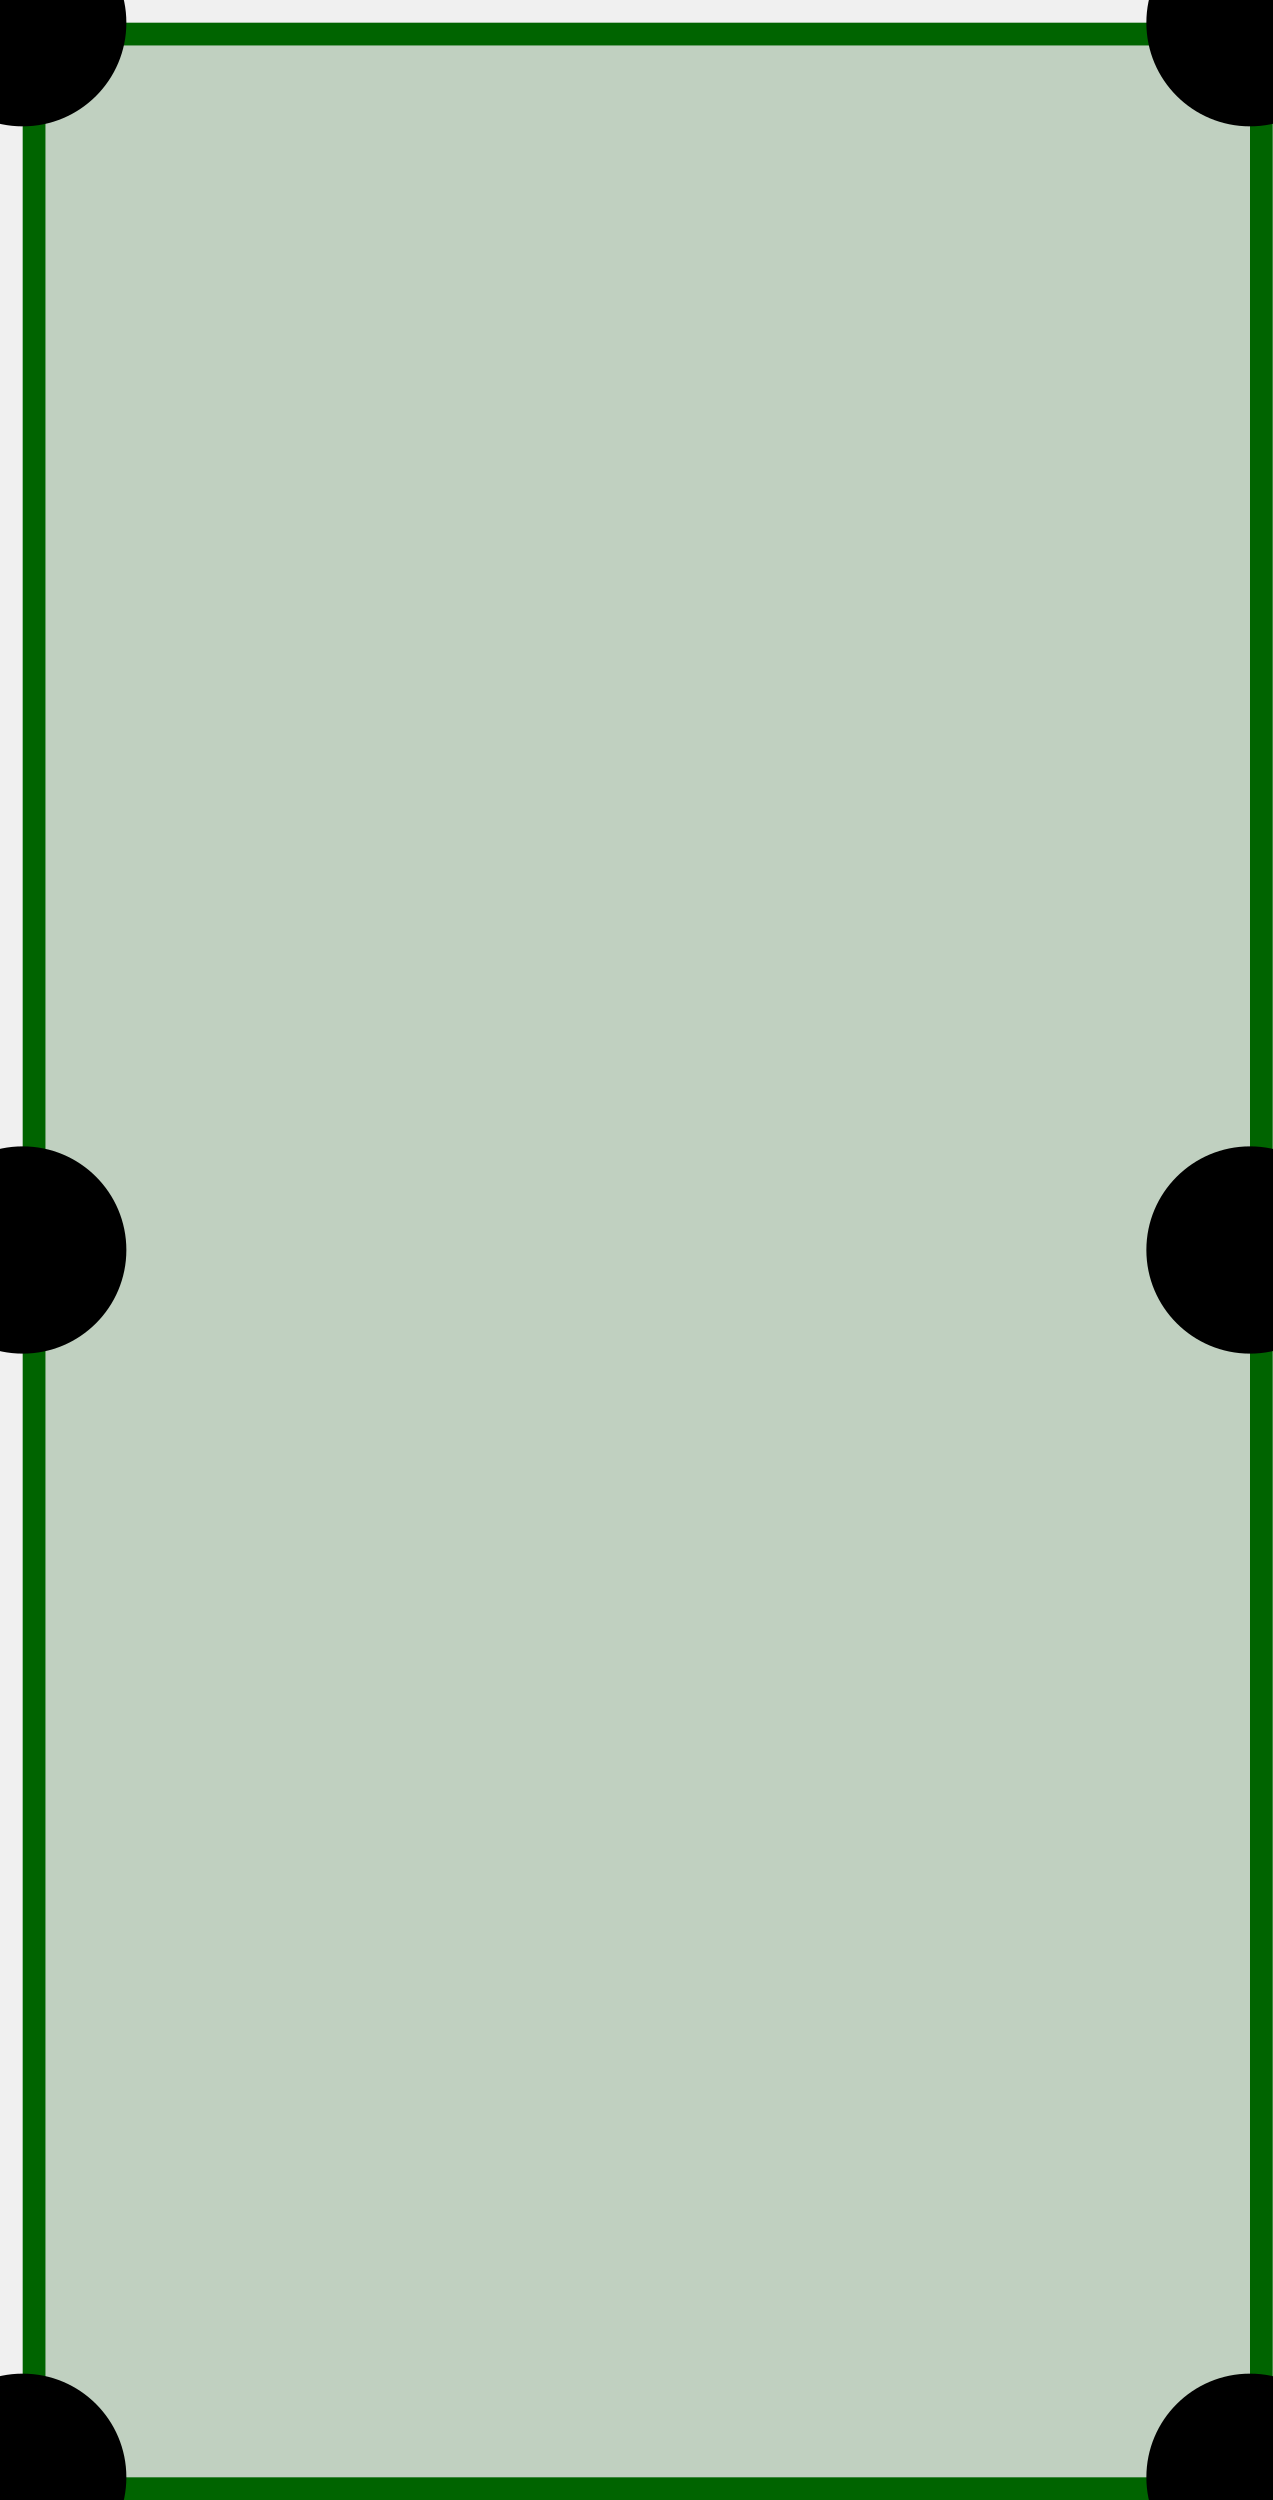
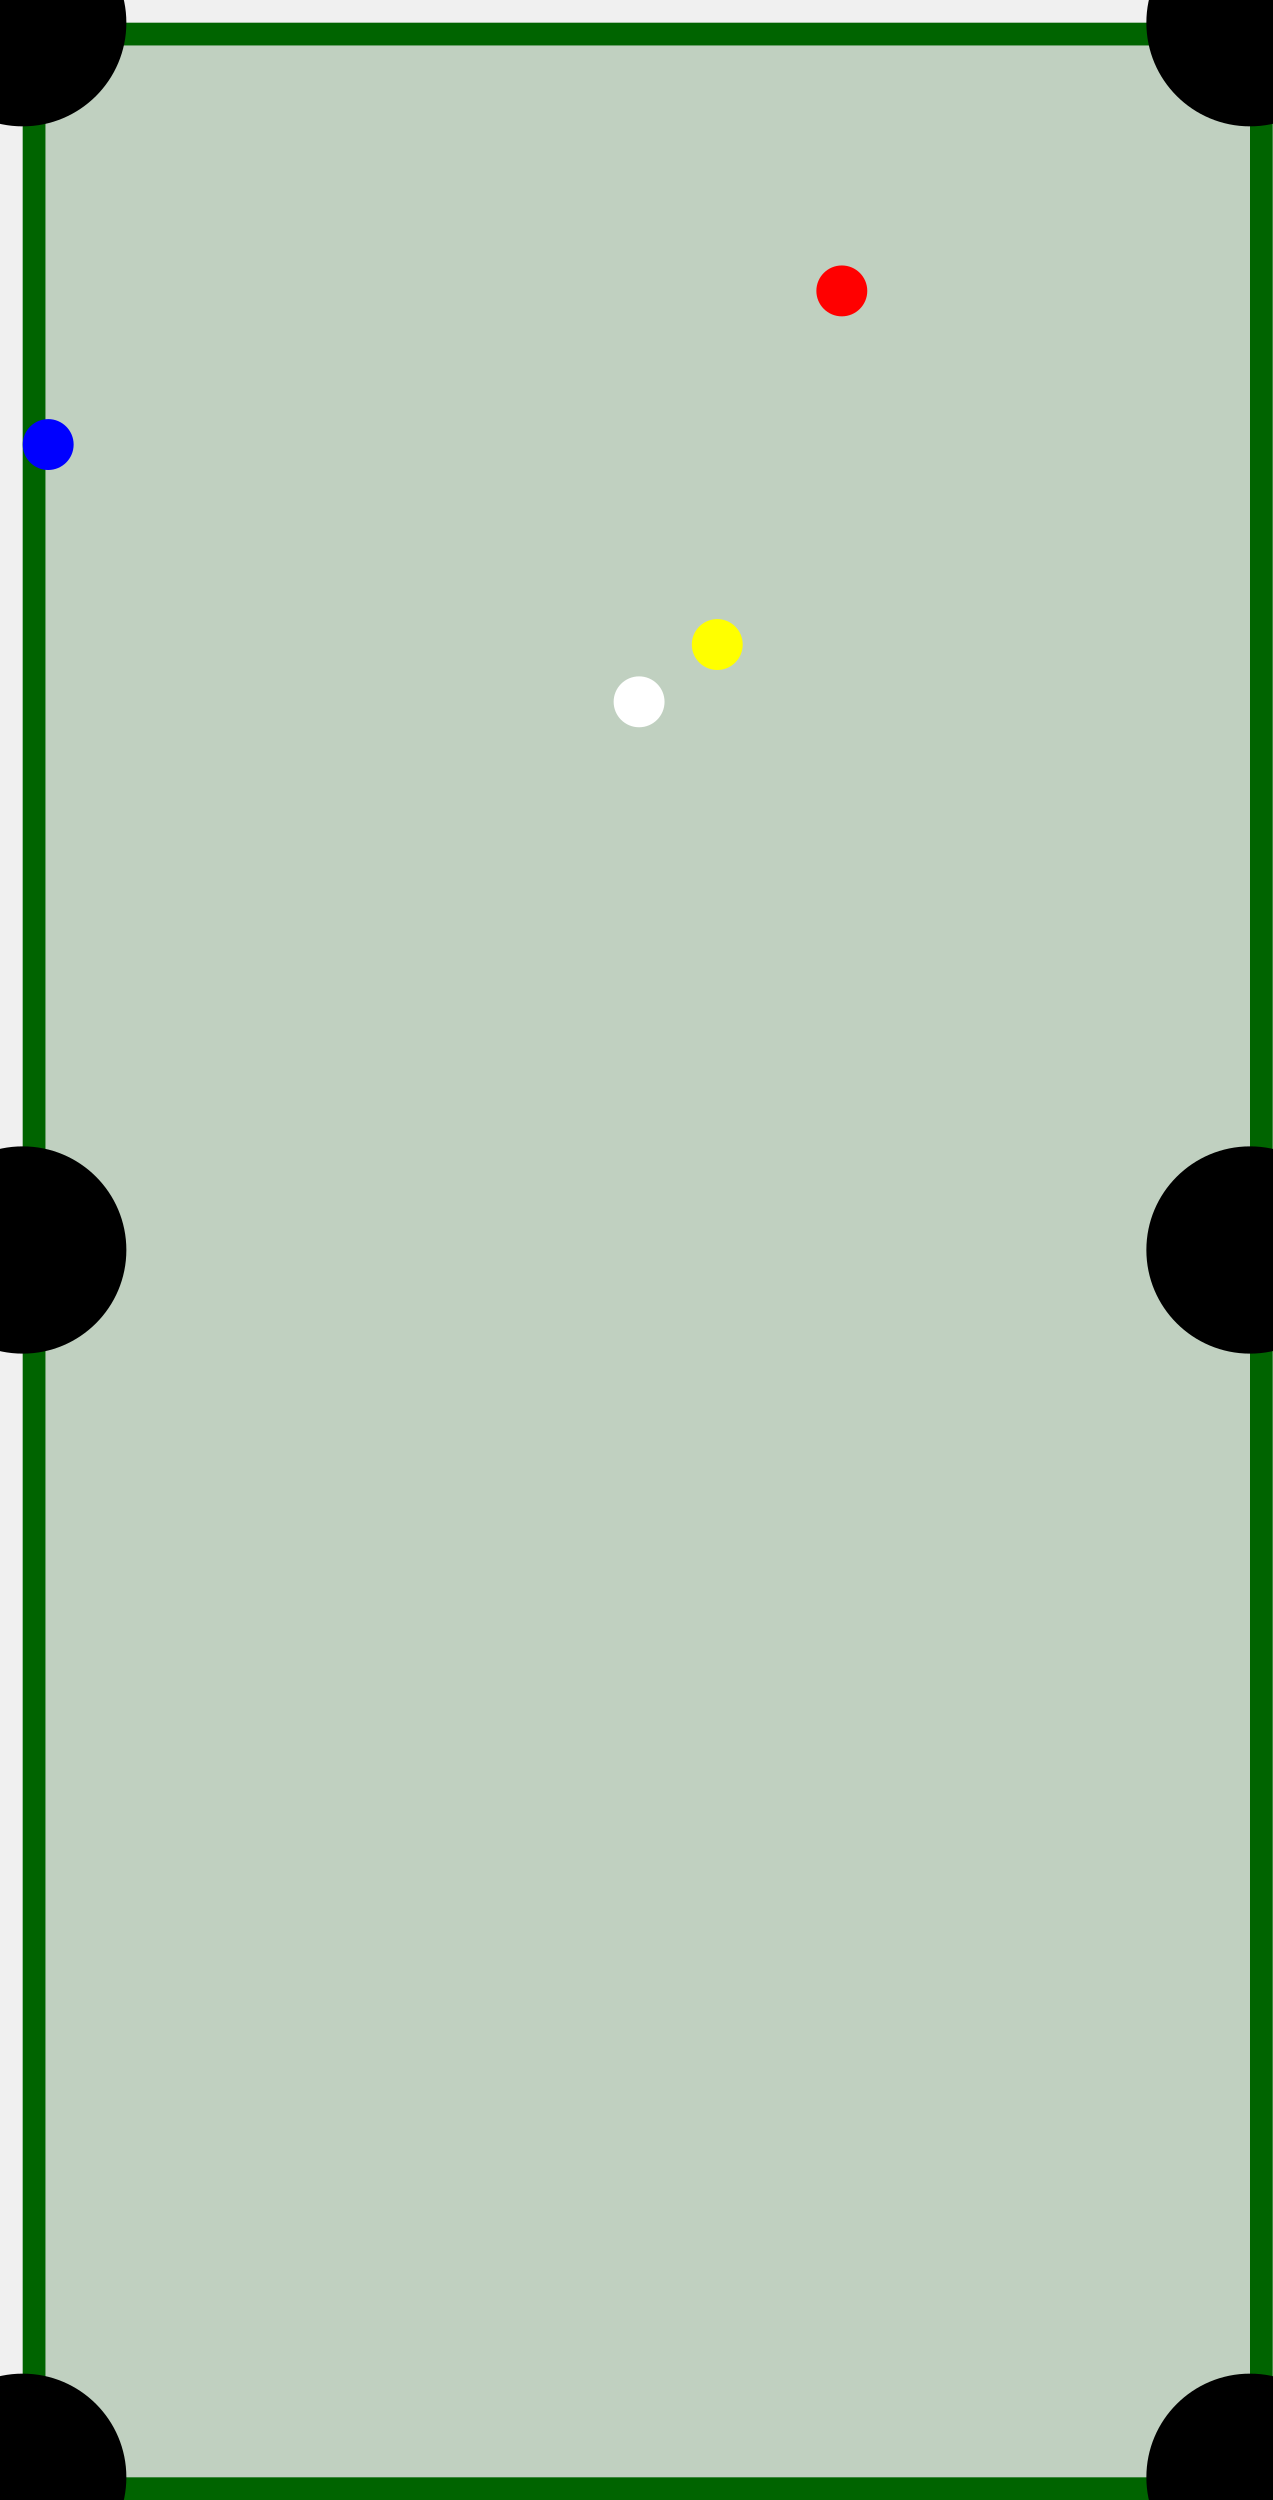
<svg xmlns="http://www.w3.org/2000/svg" width="700" height="1375" viewBox="-25 -25 1400 2750">
  <rect width="1350" height="2700" x="0" y="0" fill="#C0D0C0" />
  <rect width="1400" height="25" x="-25" y="0" fill="darkgreen" />
  <rect width="1400" height="25" x="-25" y="2700" fill="darkgreen" />
  <rect width="25" height="2750" x="0" y="-25" fill="darkgreen" />
  <rect width="25" height="2750" x="1350" y="-25" fill="darkgreen" />
  <circle cx="0" cy="0" r="114" fill="black" />
  <circle cx="0" cy="1350" r="114" fill="black" />
  <circle cx="0" cy="2700" r="114" fill="black" />
  <circle cx="1350" cy="0" r="114" fill="black" />
  <circle cx="1350" cy="1350" r="114" fill="black" />
  <circle cx="1350" cy="2700" r="114" fill="black" />
+   <circle cx="764" cy="684" r="28" fill="YELLOW" />
+   <circle cx="28" cy="464" r="28" fill="BLUE" />
+   <circle cx="901" cy="295" r="28" fill="RED" />
+   <circle cx="678" cy="747" r="28" fill="WHITE" />
</svg>
